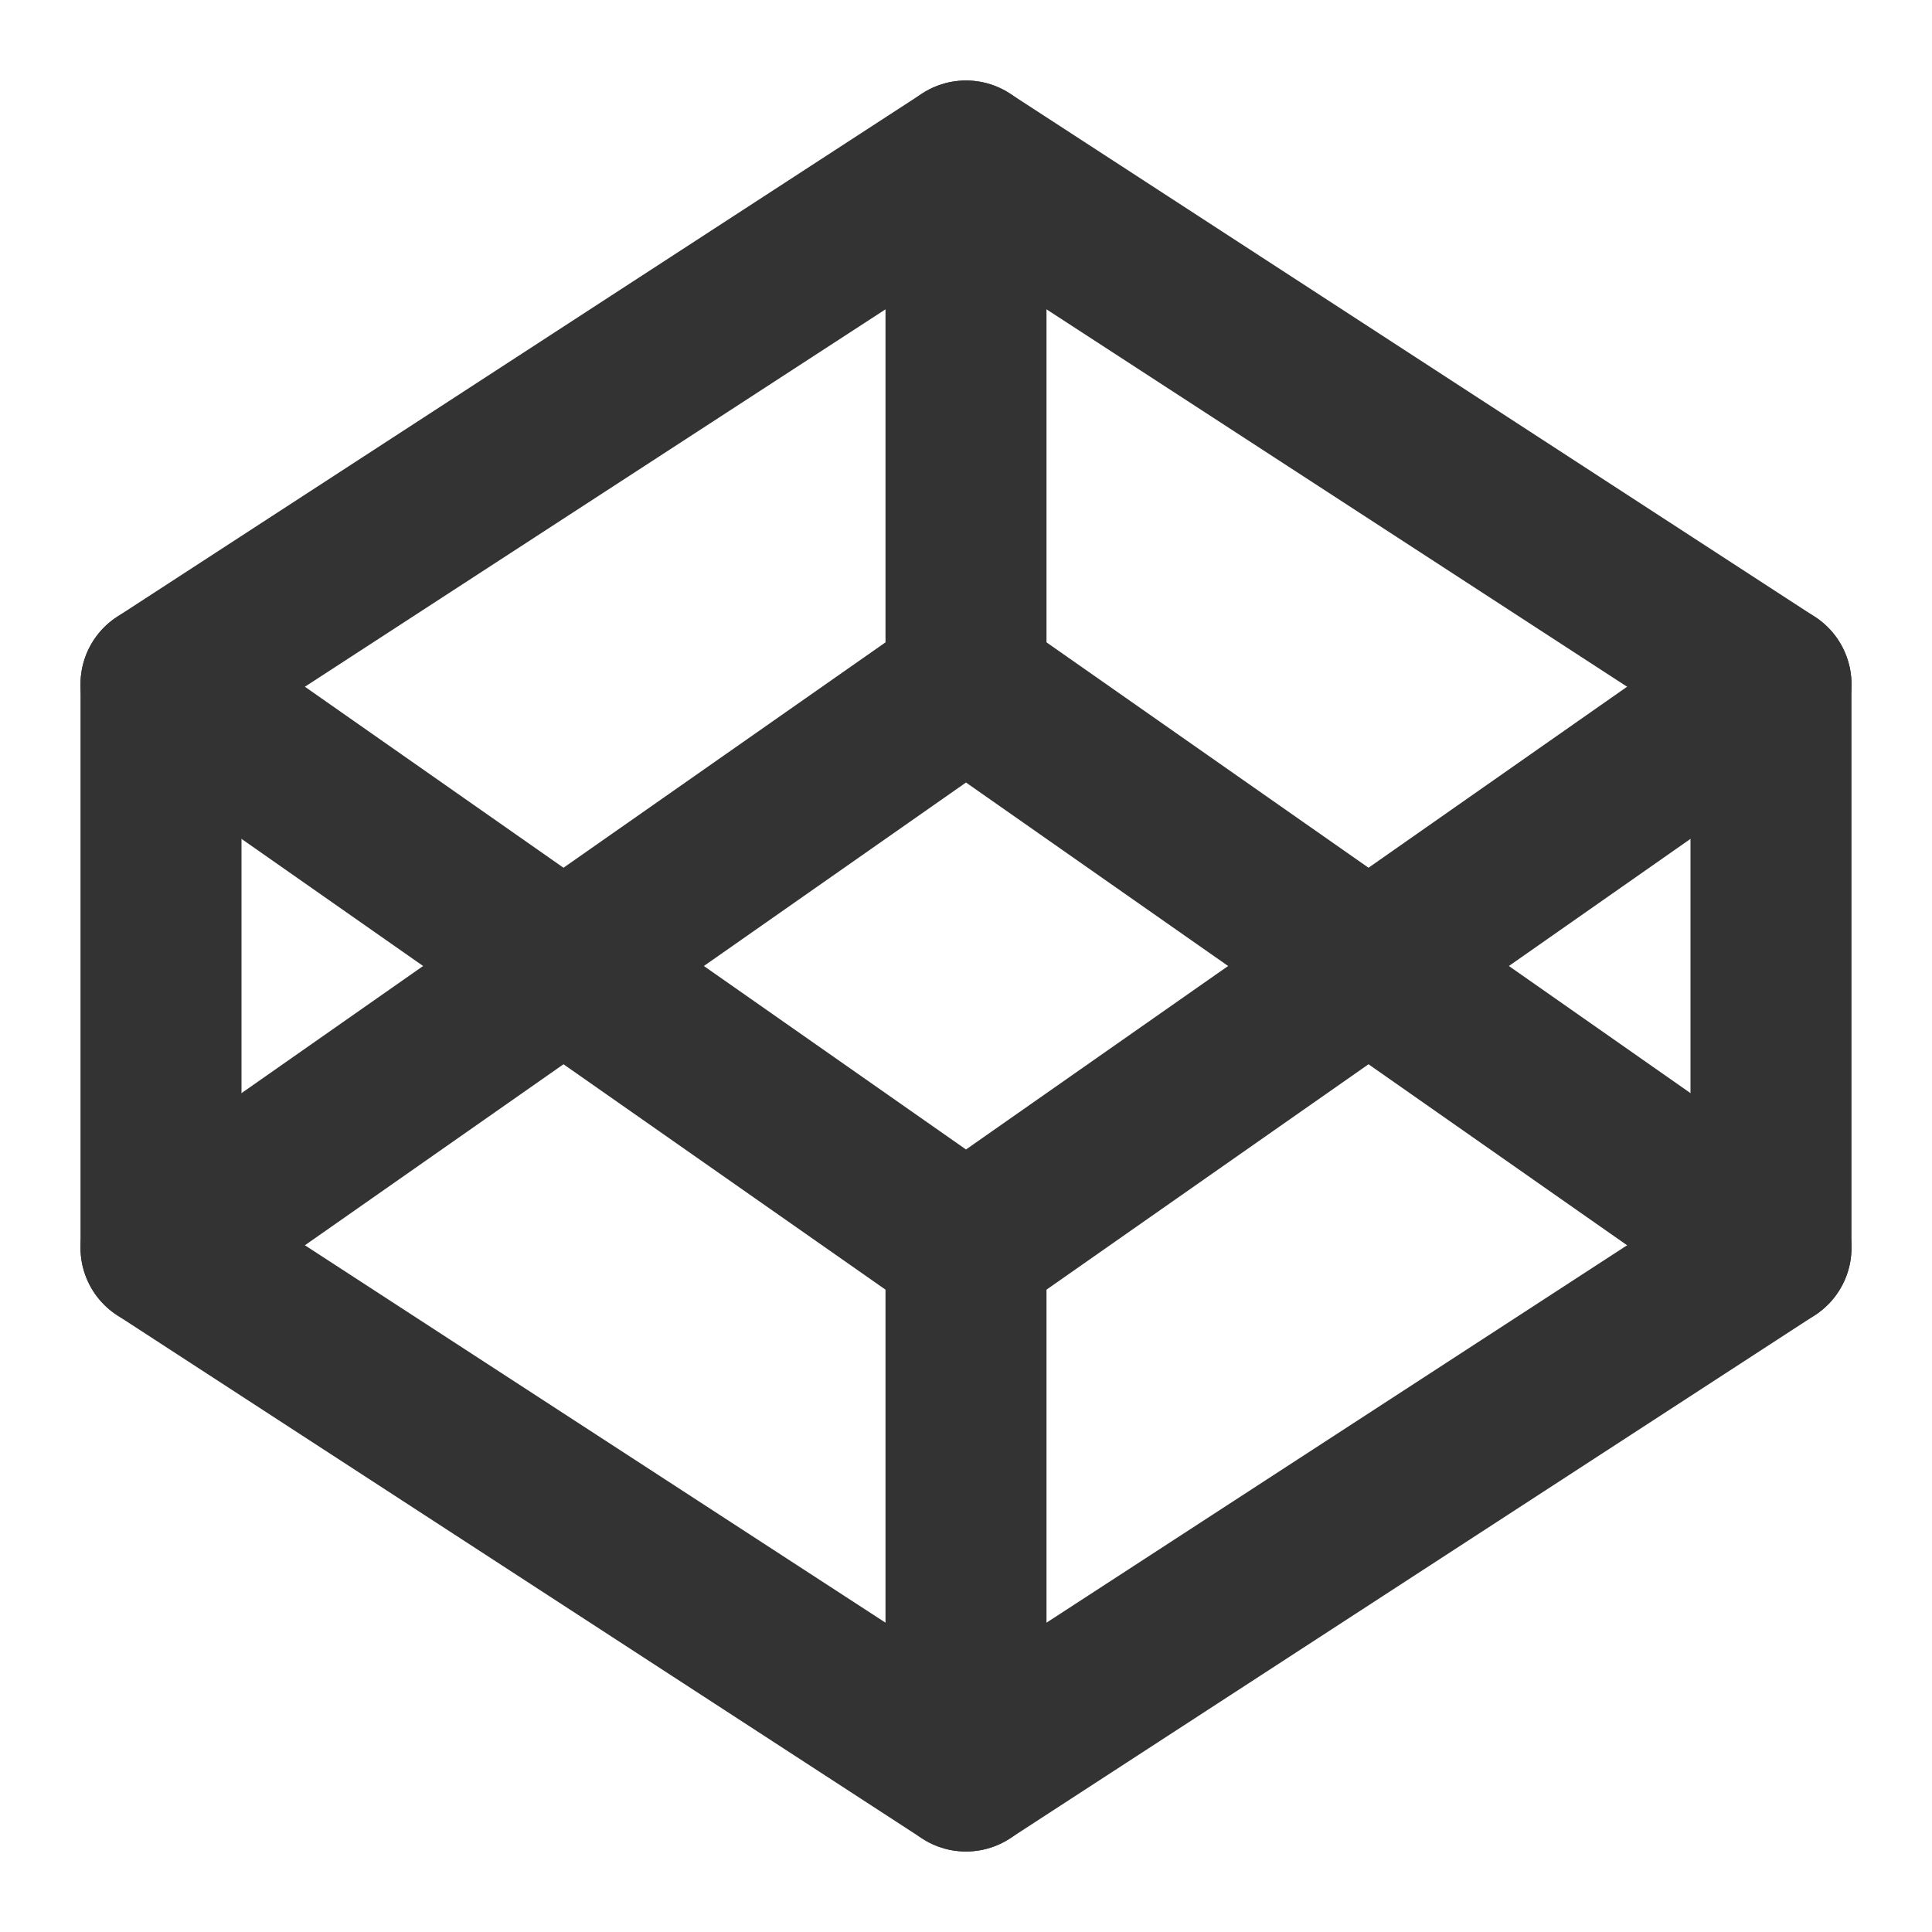
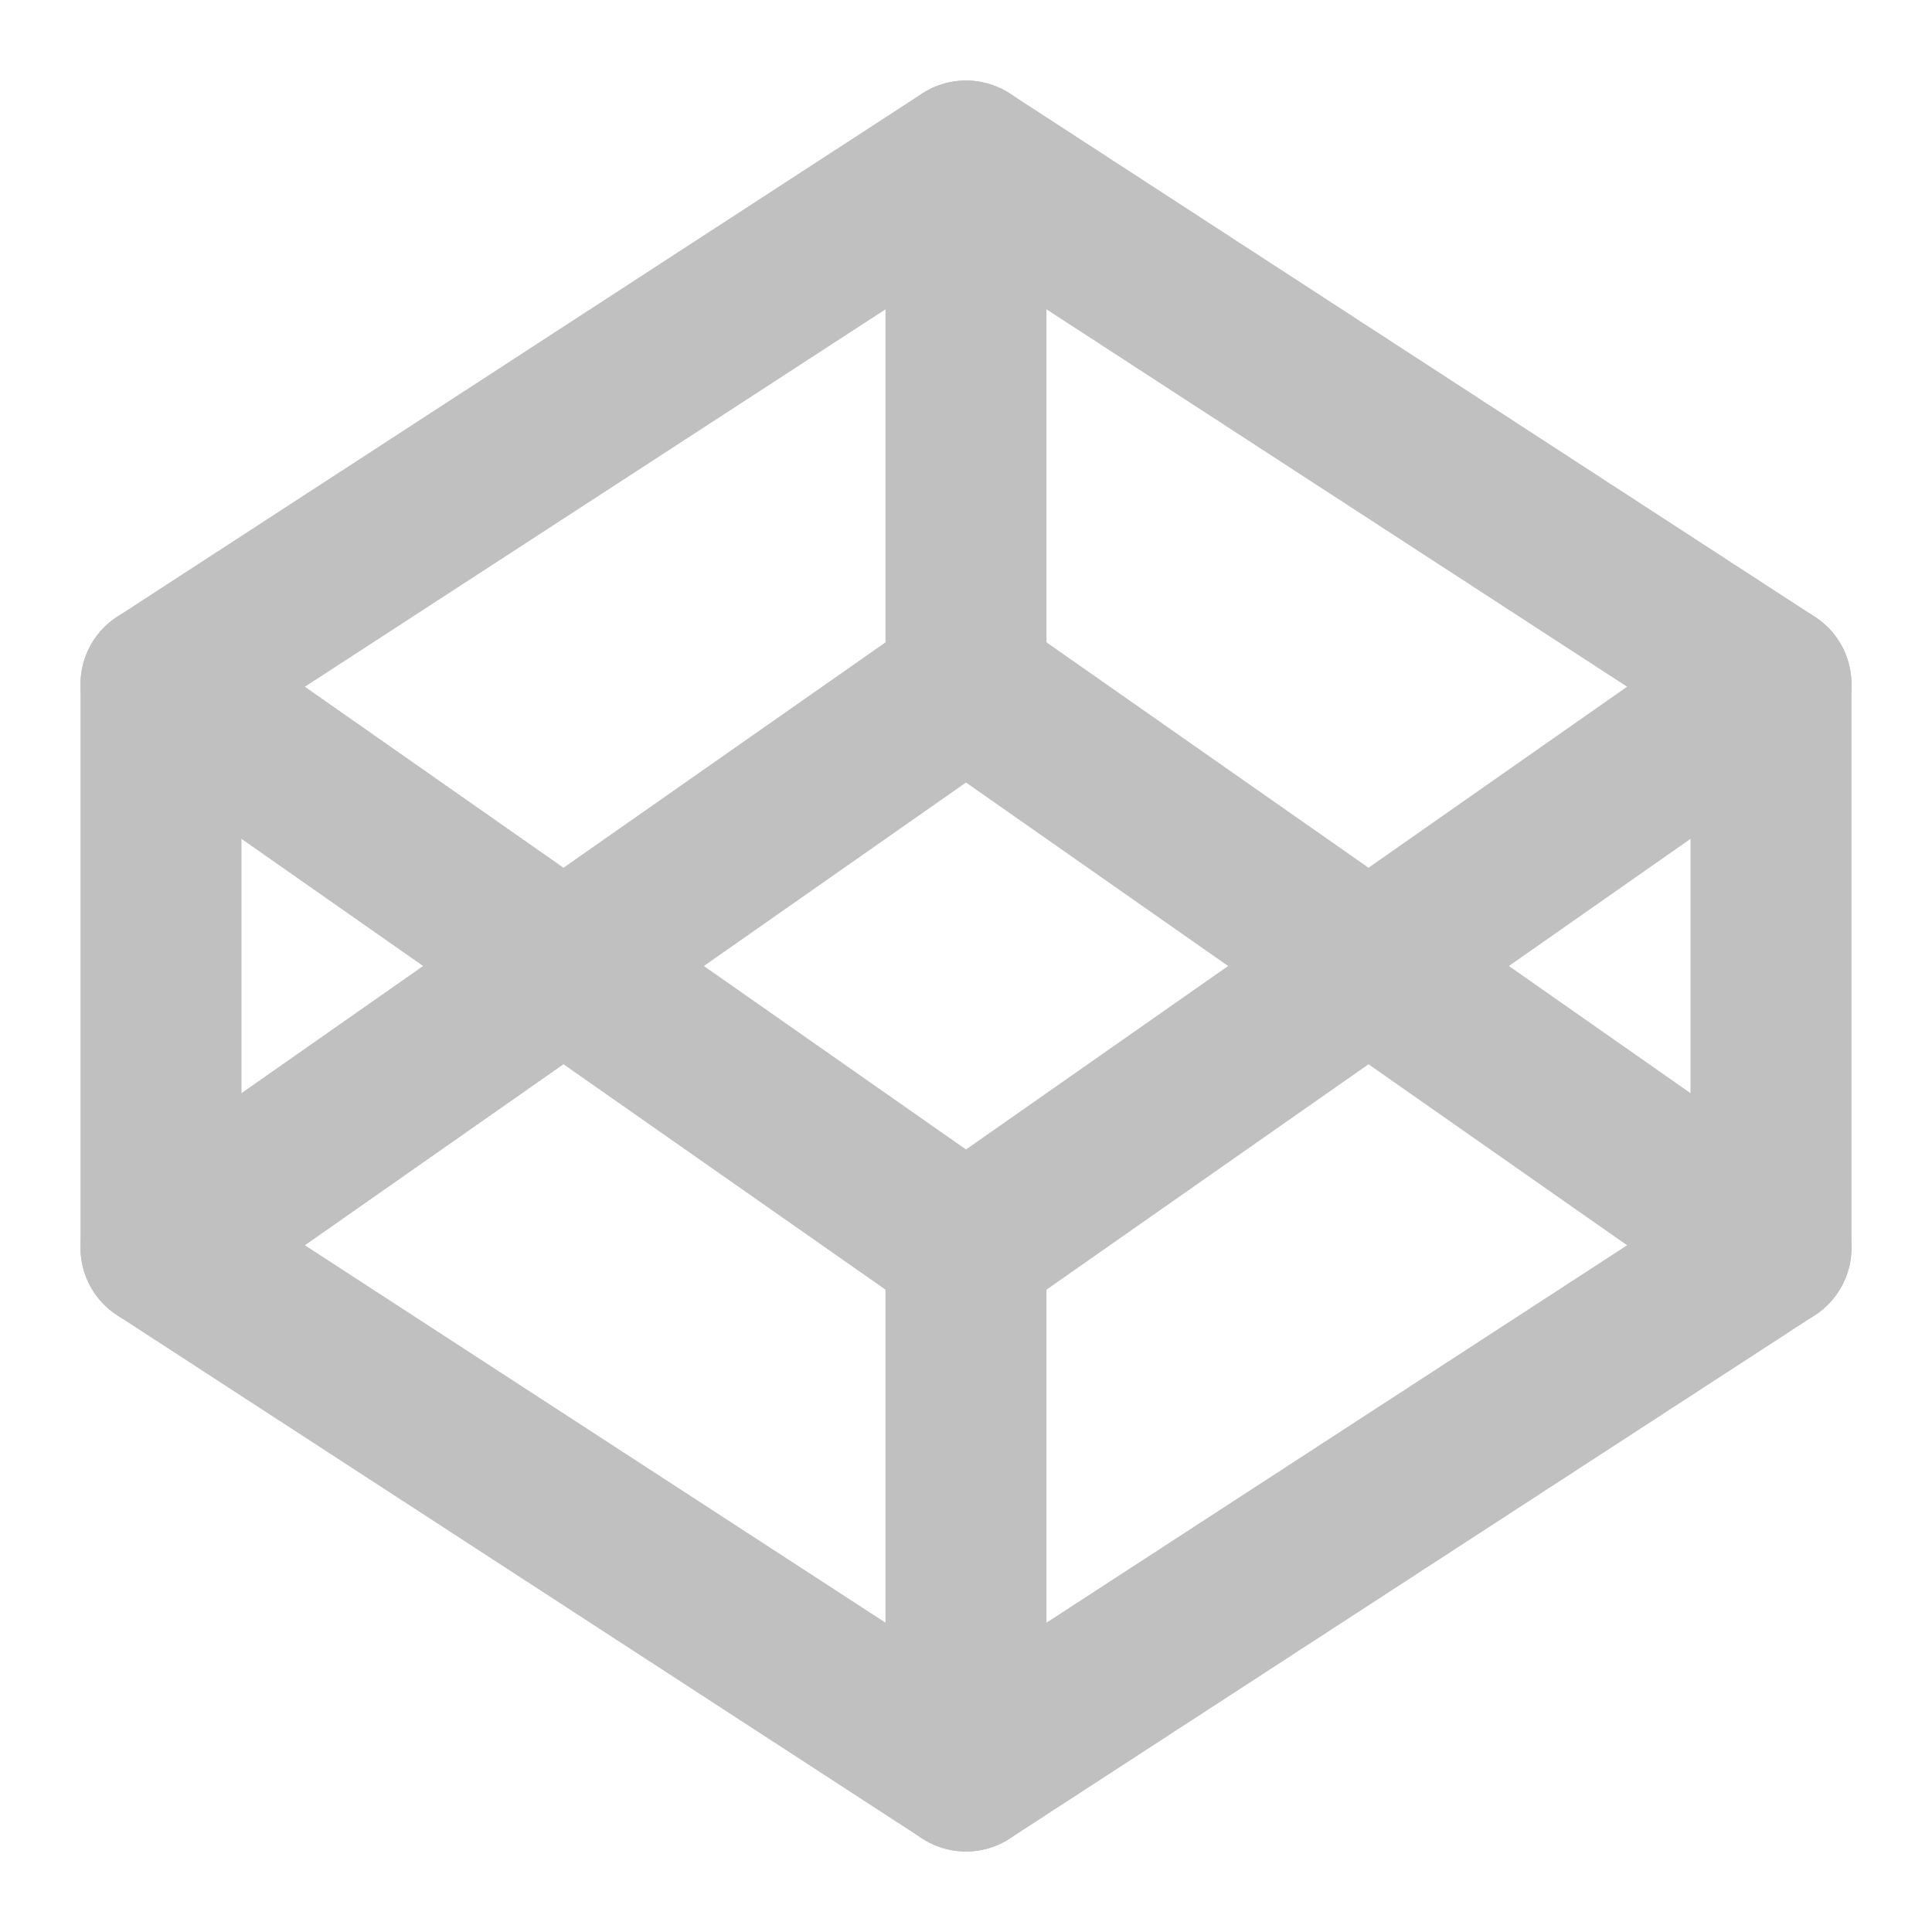
<svg xmlns="http://www.w3.org/2000/svg" height="24" viewBox="0 0 24 24" width="24">
-   <polygon fill="none" points="12 2 22 8.5 22 15.5 12 22 2 15.5 2 8.5 12 2" stroke="#333" stroke-linecap="round" stroke-linejoin="round" stroke-width="2" />
-   <line fill="none" stroke="#333" stroke-linecap="round" stroke-linejoin="round" stroke-width="2" x1="12" x2="12" y1="22" y2="15.5" />
-   <polyline fill="none" points="22 8.5 12 15.5 2 8.5" stroke="#333" stroke-linecap="round" stroke-linejoin="round" stroke-width="2" />
-   <polyline fill="none" points="2 15.5 12 8.5 22 15.5" stroke="#333" stroke-linecap="round" stroke-linejoin="round" stroke-width="2" />
-   <line fill="none" stroke="#333" stroke-linecap="round" stroke-linejoin="round" stroke-width="2" x1="12" x2="12" y1="2" y2="8.5" />
+   <polygon fill="none" points="12 2 22 8.5 22 15.5 12 22 2 15.5 2 8.5 12 2" stroke="#c0c0c0" stroke-linecap="round" stroke-linejoin="round" stroke-width="2" />
+   <line fill="none" stroke="#c0c0c0" stroke-linecap="round" stroke-linejoin="round" stroke-width="2" x1="12" x2="12" y1="22" y2="15.5" />
+   <polyline fill="none" points="22 8.5 12 15.5 2 8.5" stroke="#c0c0c0" stroke-linecap="round" stroke-linejoin="round" stroke-width="2" />
+   <polyline fill="none" points="2 15.5 12 8.5 22 15.5" stroke="#c0c0c0" stroke-linecap="round" stroke-linejoin="round" stroke-width="2" />
+   <line fill="none" stroke="#c0c0c0" stroke-linecap="round" stroke-linejoin="round" stroke-width="2" x1="12" x2="12" y1="2" y2="8.5" />
</svg>
